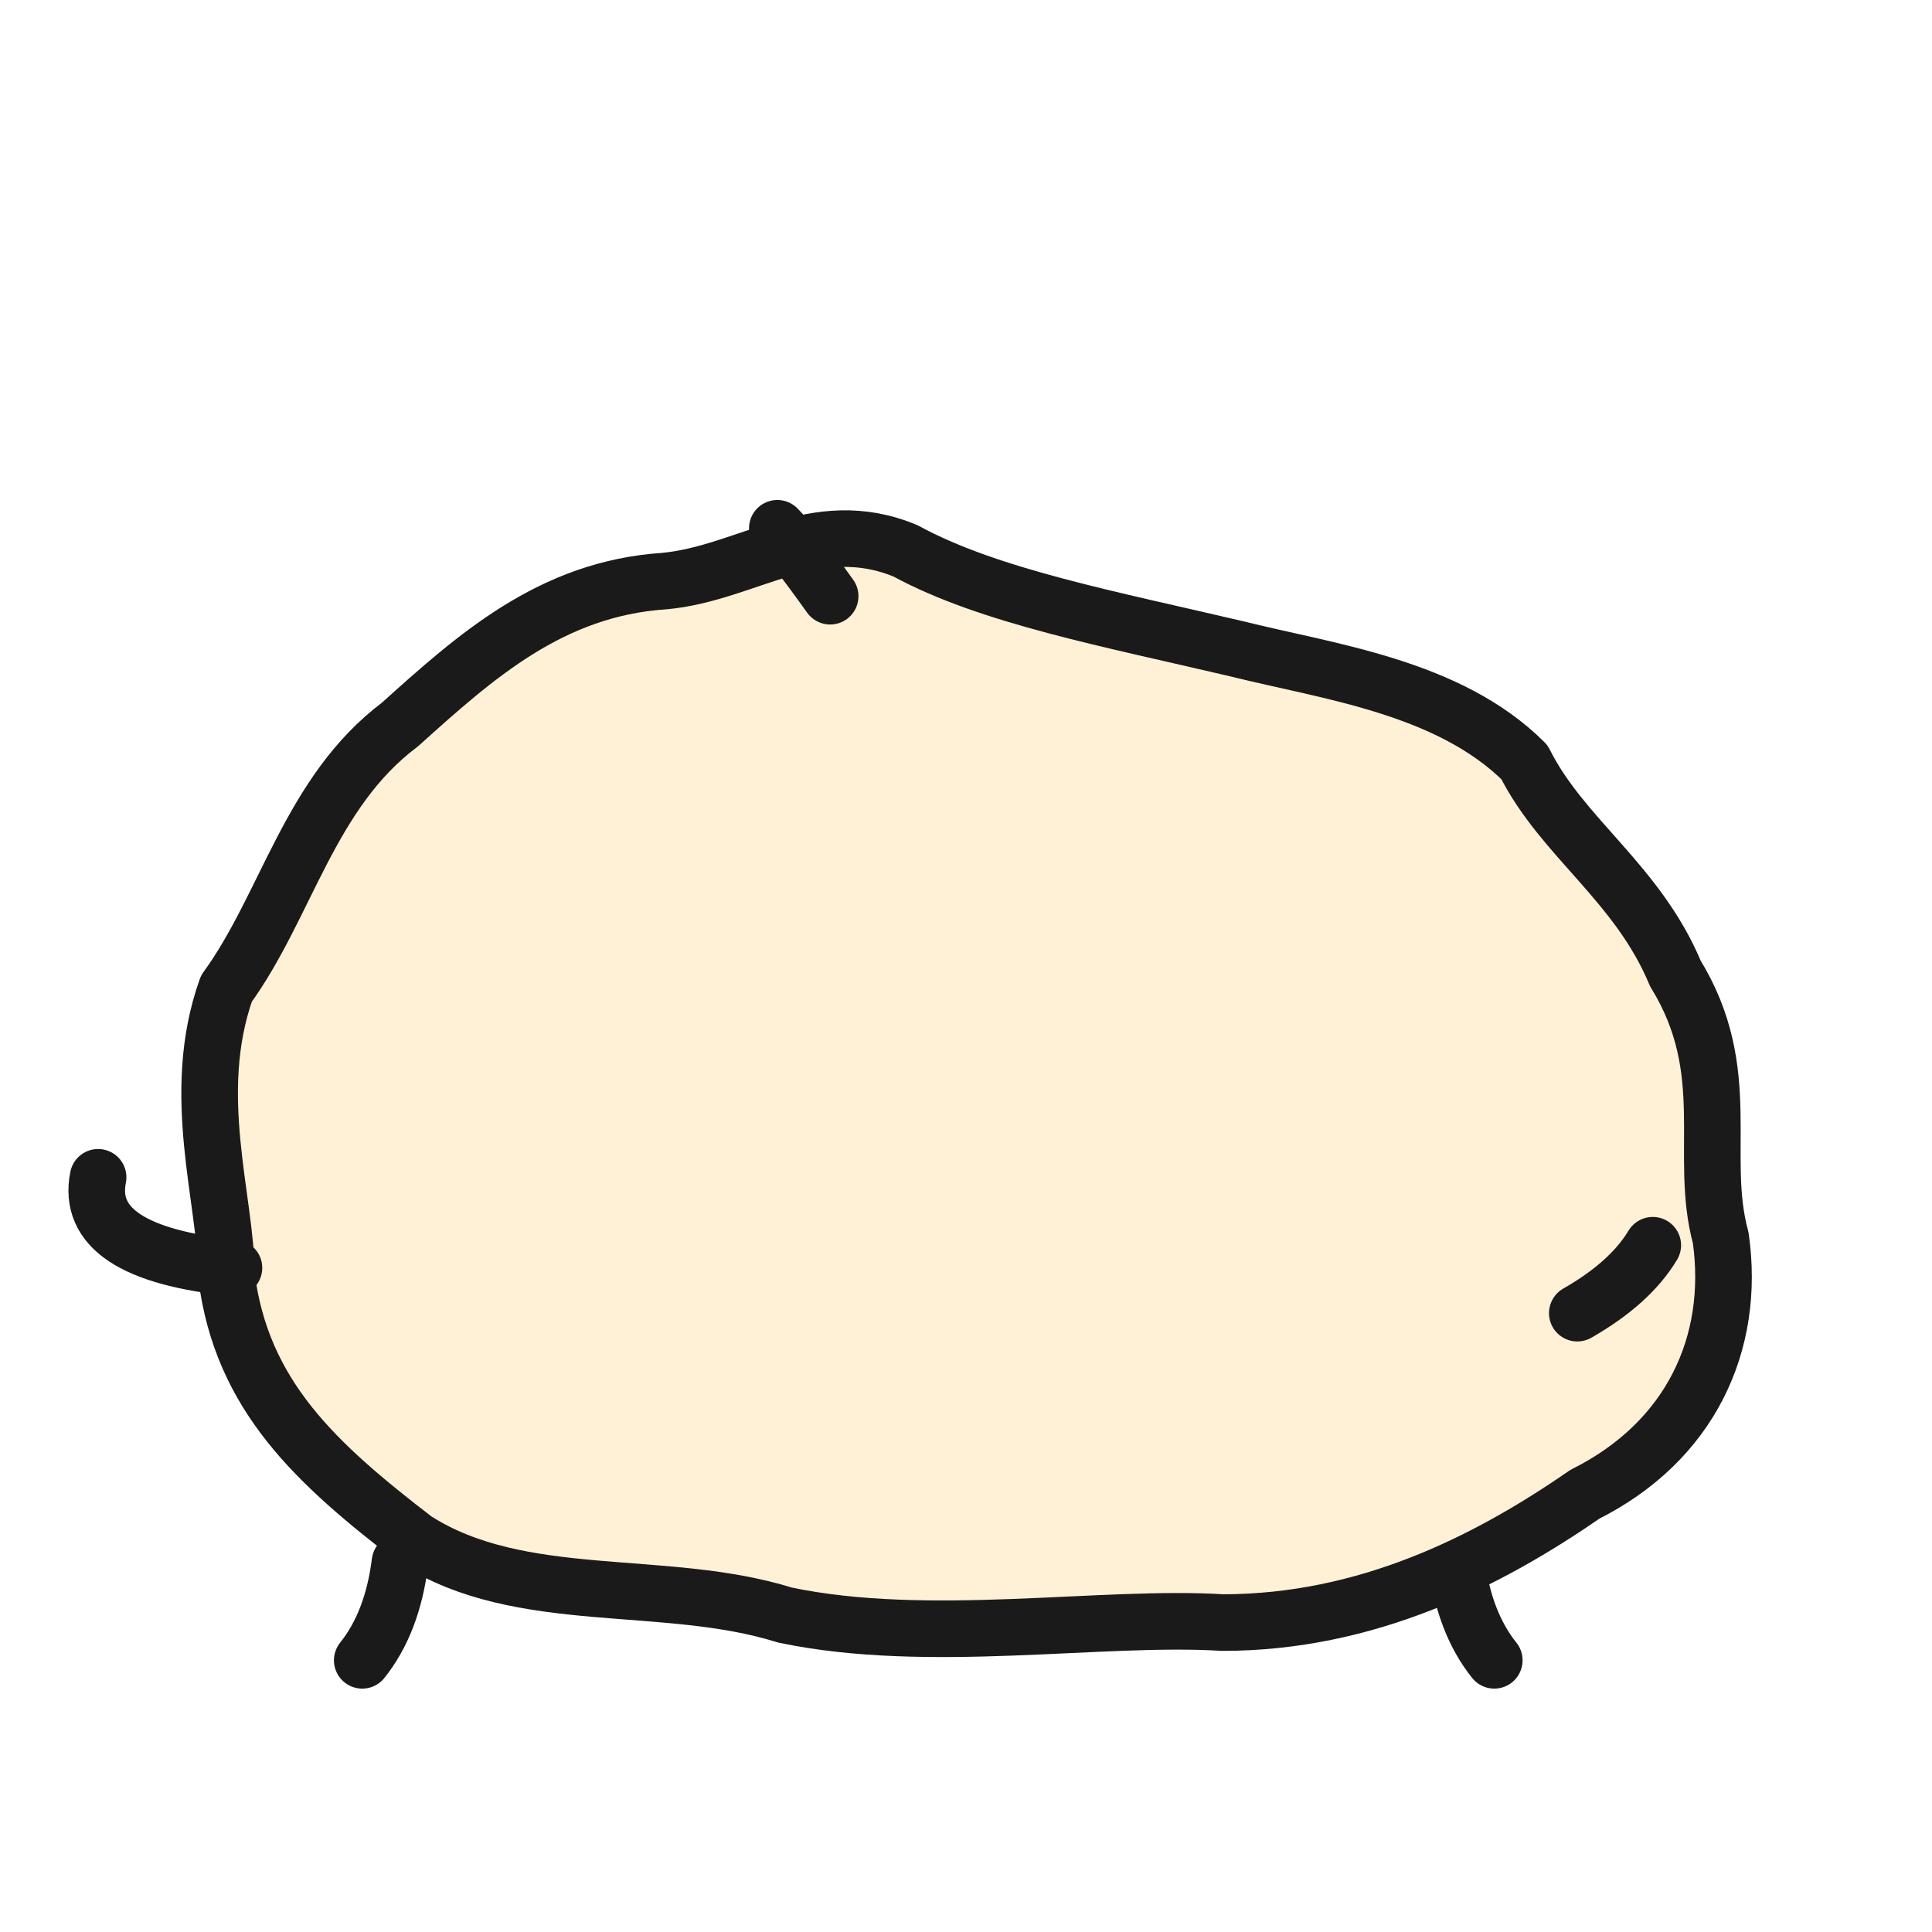
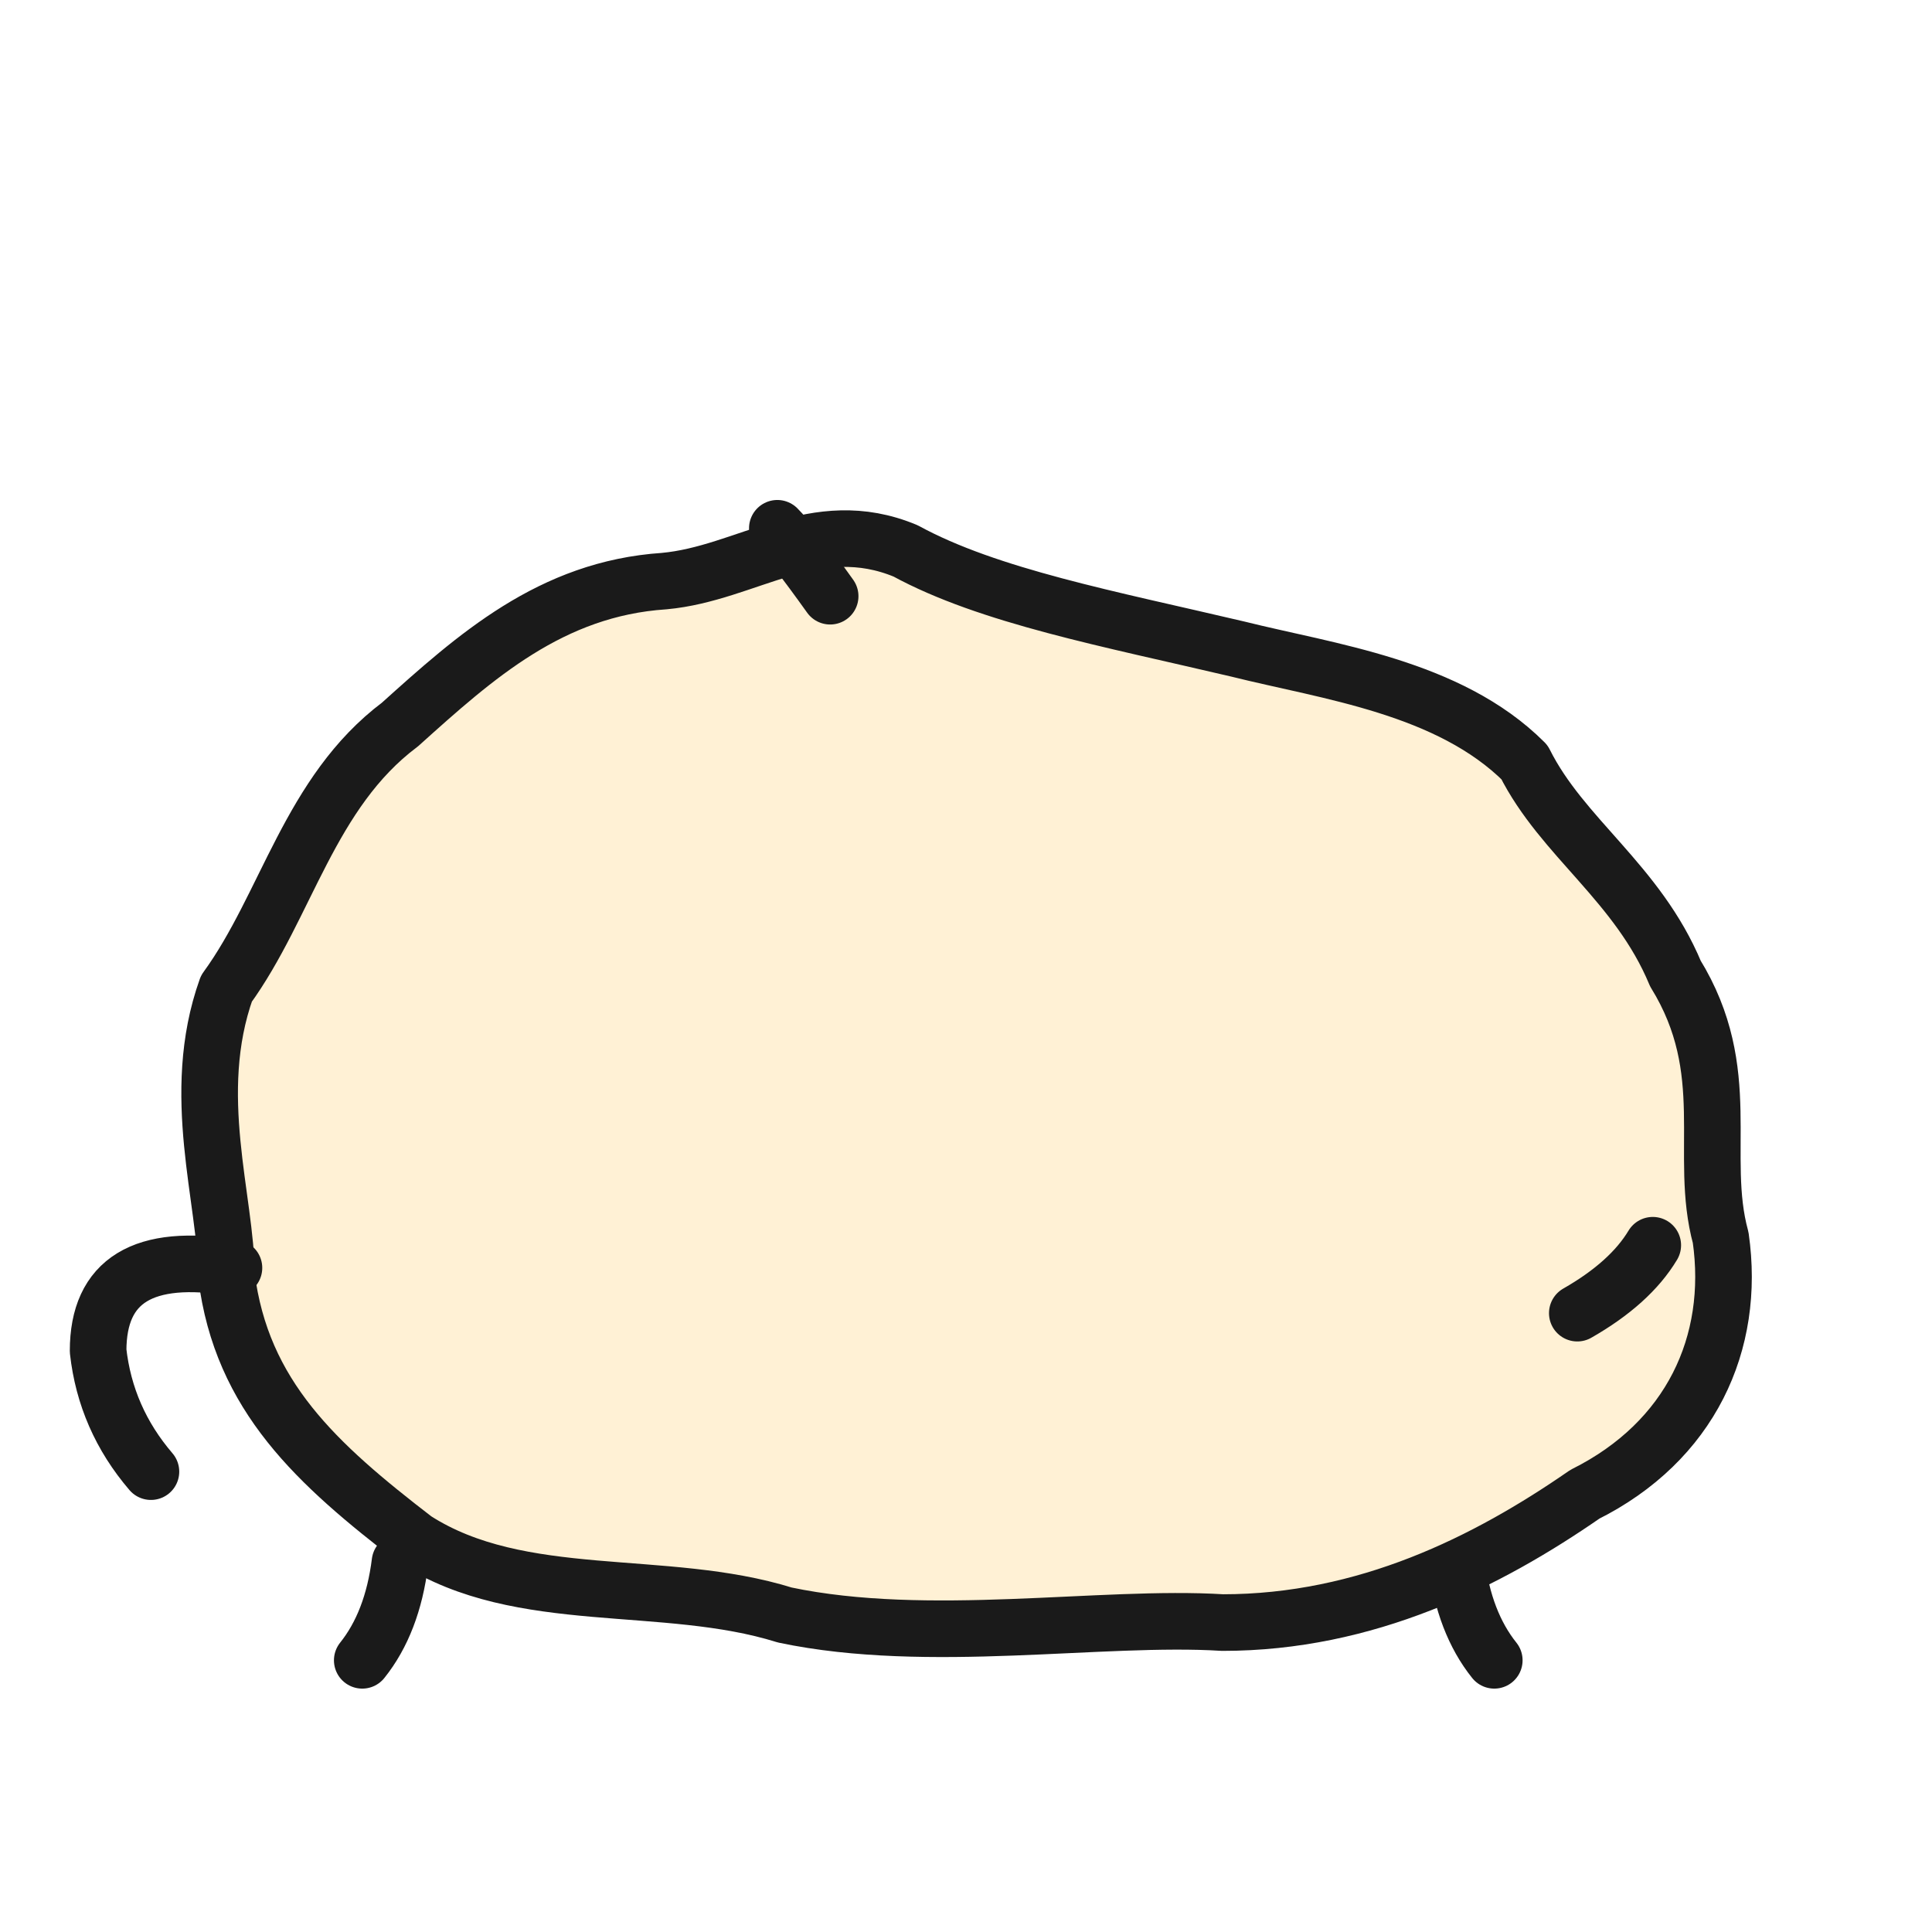
<svg xmlns="http://www.w3.org/2000/svg" width="256" height="256" viewBox="0 0 256 256">
  <path d="M53 207 Q52 215 48 220 M193 207 Q194 215 198 220" fill="none" stroke="#1a1a1a" stroke-width="7.5" stroke-linecap="round" stroke-linejoin="round" />
  <path d="M120 73 C108 68 99 76 88 77 C73 78 63 87 53 96 C41 105 38 120 30 131 C25 145 30 159 30 169 C32 185 42 194 55 204 C69 213 88 209 104 214 C123 218 146 214 162 215 C181 215 197 207 210 198 C224 191 230 178 228 164 C225 153 230 142 222 129 C217 117 207 111 202 101 C192 91 176 89 164 86 C147 82 131 79 120 73 Z" fill="#fff1d5" stroke="#1a1a1a" stroke-width="7.5" stroke-linecap="round" stroke-linejoin="round" />
-   <path d="M31,168 Q11 166 13,156 M209 174 q7 -4 10 -9  M110 79 q-5 -7 -7 -9" fill="none" stroke="#1a1a1a" stroke-width="7.5" stroke-linecap="round" stroke-linejoin="round" />
+   <path d="M31 168 Q13 165 13 179 Q14 188 20 195 M209 174 q7 -4 10 -9  M110 79 q-5 -7 -7 -9" fill="none" stroke="#1a1a1a" stroke-width="7.5" stroke-linecap="round" stroke-linejoin="round" />
</svg>
